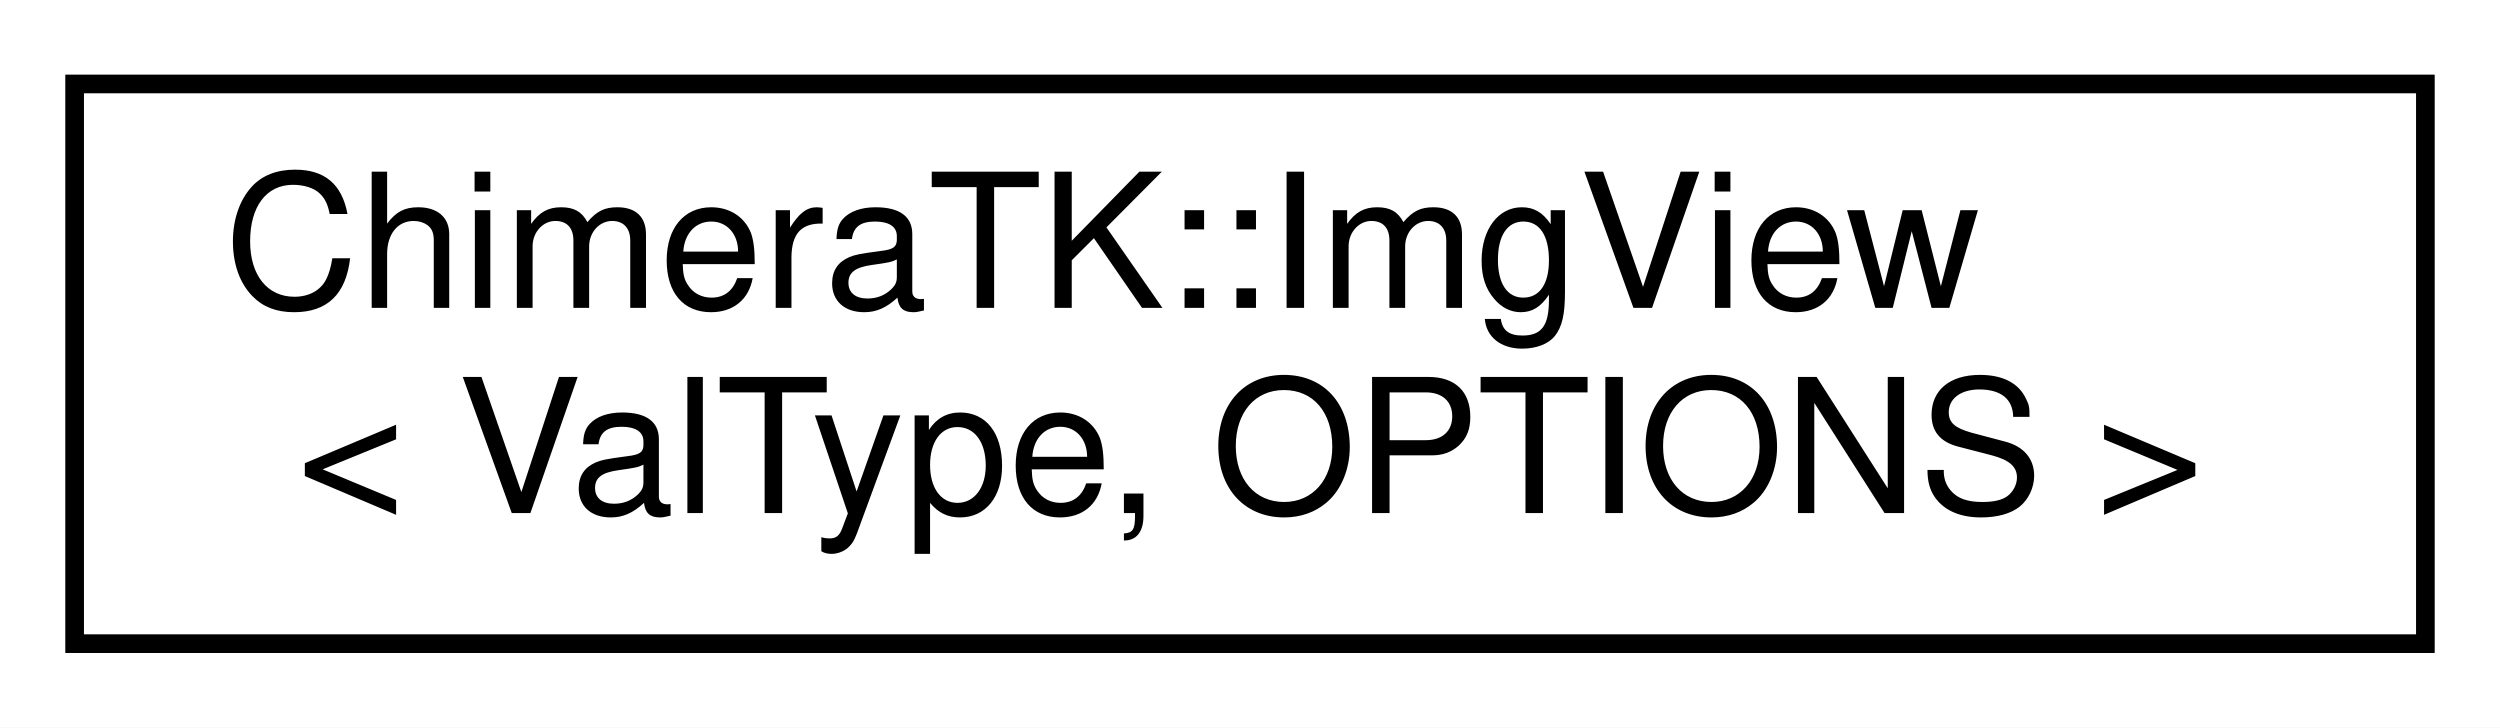
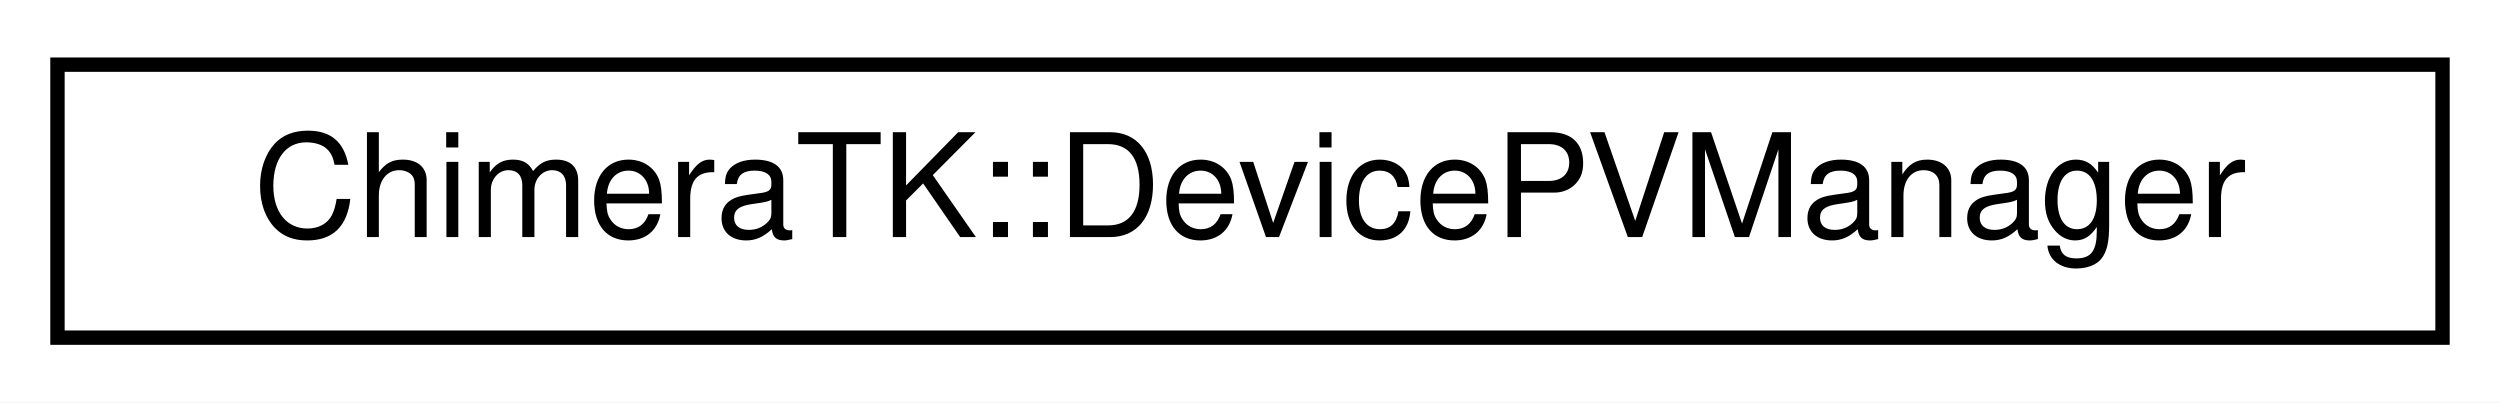
- <svg xmlns="http://www.w3.org/2000/svg" xmlns:xlink="http://www.w3.org/1999/xlink" width="134pt" height="39pt" viewBox="0.00 0.00 134.00 39.00">
-   <g id="graph0" class="graph" transform="scale(1 1) rotate(0) translate(4 35)">
-     <polygon fill="white" stroke="transparent" points="-4,4 -4,-35 130,-35 130,4 -4,4" />
+ <svg xmlns="http://www.w3.org/2000/svg" xmlns:xlink="http://www.w3.org/1999/xlink" width="174pt" height="28pt" viewBox="0.00 0.00 174.00 28.00">
+   <g id="graph0" class="graph" transform="scale(1 1) rotate(0) translate(4 24)">
+     <polygon fill="white" stroke="transparent" points="-4,4 -4,-24 170,-24 170,4 -4,4" />
    <g id="node1" class="node">
      <g id="a_node1">
-         <a xlink:href="class_chimera_t_k_1_1_img_view.html" target="_top" xlink:title="provides convenient matrix-like access for MappedImage">
-           <polygon fill="white" stroke="black" points="0,-0.5 0,-30.5 126,-30.5 126,-0.5 0,-0.5" />
-           <text text-anchor="start" x="8" y="-18.5" font-family="Helvetica,sans-Serif" font-size="10.00">ChimeraTK::ImgView</text>
-           <text text-anchor="middle" x="63" y="-7.5" font-family="Helvetica,sans-Serif" font-size="10.00">&lt; ValType, OPTIONS &gt;</text>
+         <a xlink:href="class_chimera_t_k_1_1_device_p_v_manager.html" target="_top" xlink:title="Manager for process variables on the device side.">
+           <polygon fill="white" stroke="black" points="0,-0.5 0,-19.5 166,-19.5 166,-0.5 0,-0.5" />
+           <text text-anchor="middle" x="83" y="-7.5" font-family="Helvetica,sans-Serif" font-size="10.00">ChimeraTK::DevicePVManager</text>
        </a>
      </g>
    </g>
  </g>
</svg>
